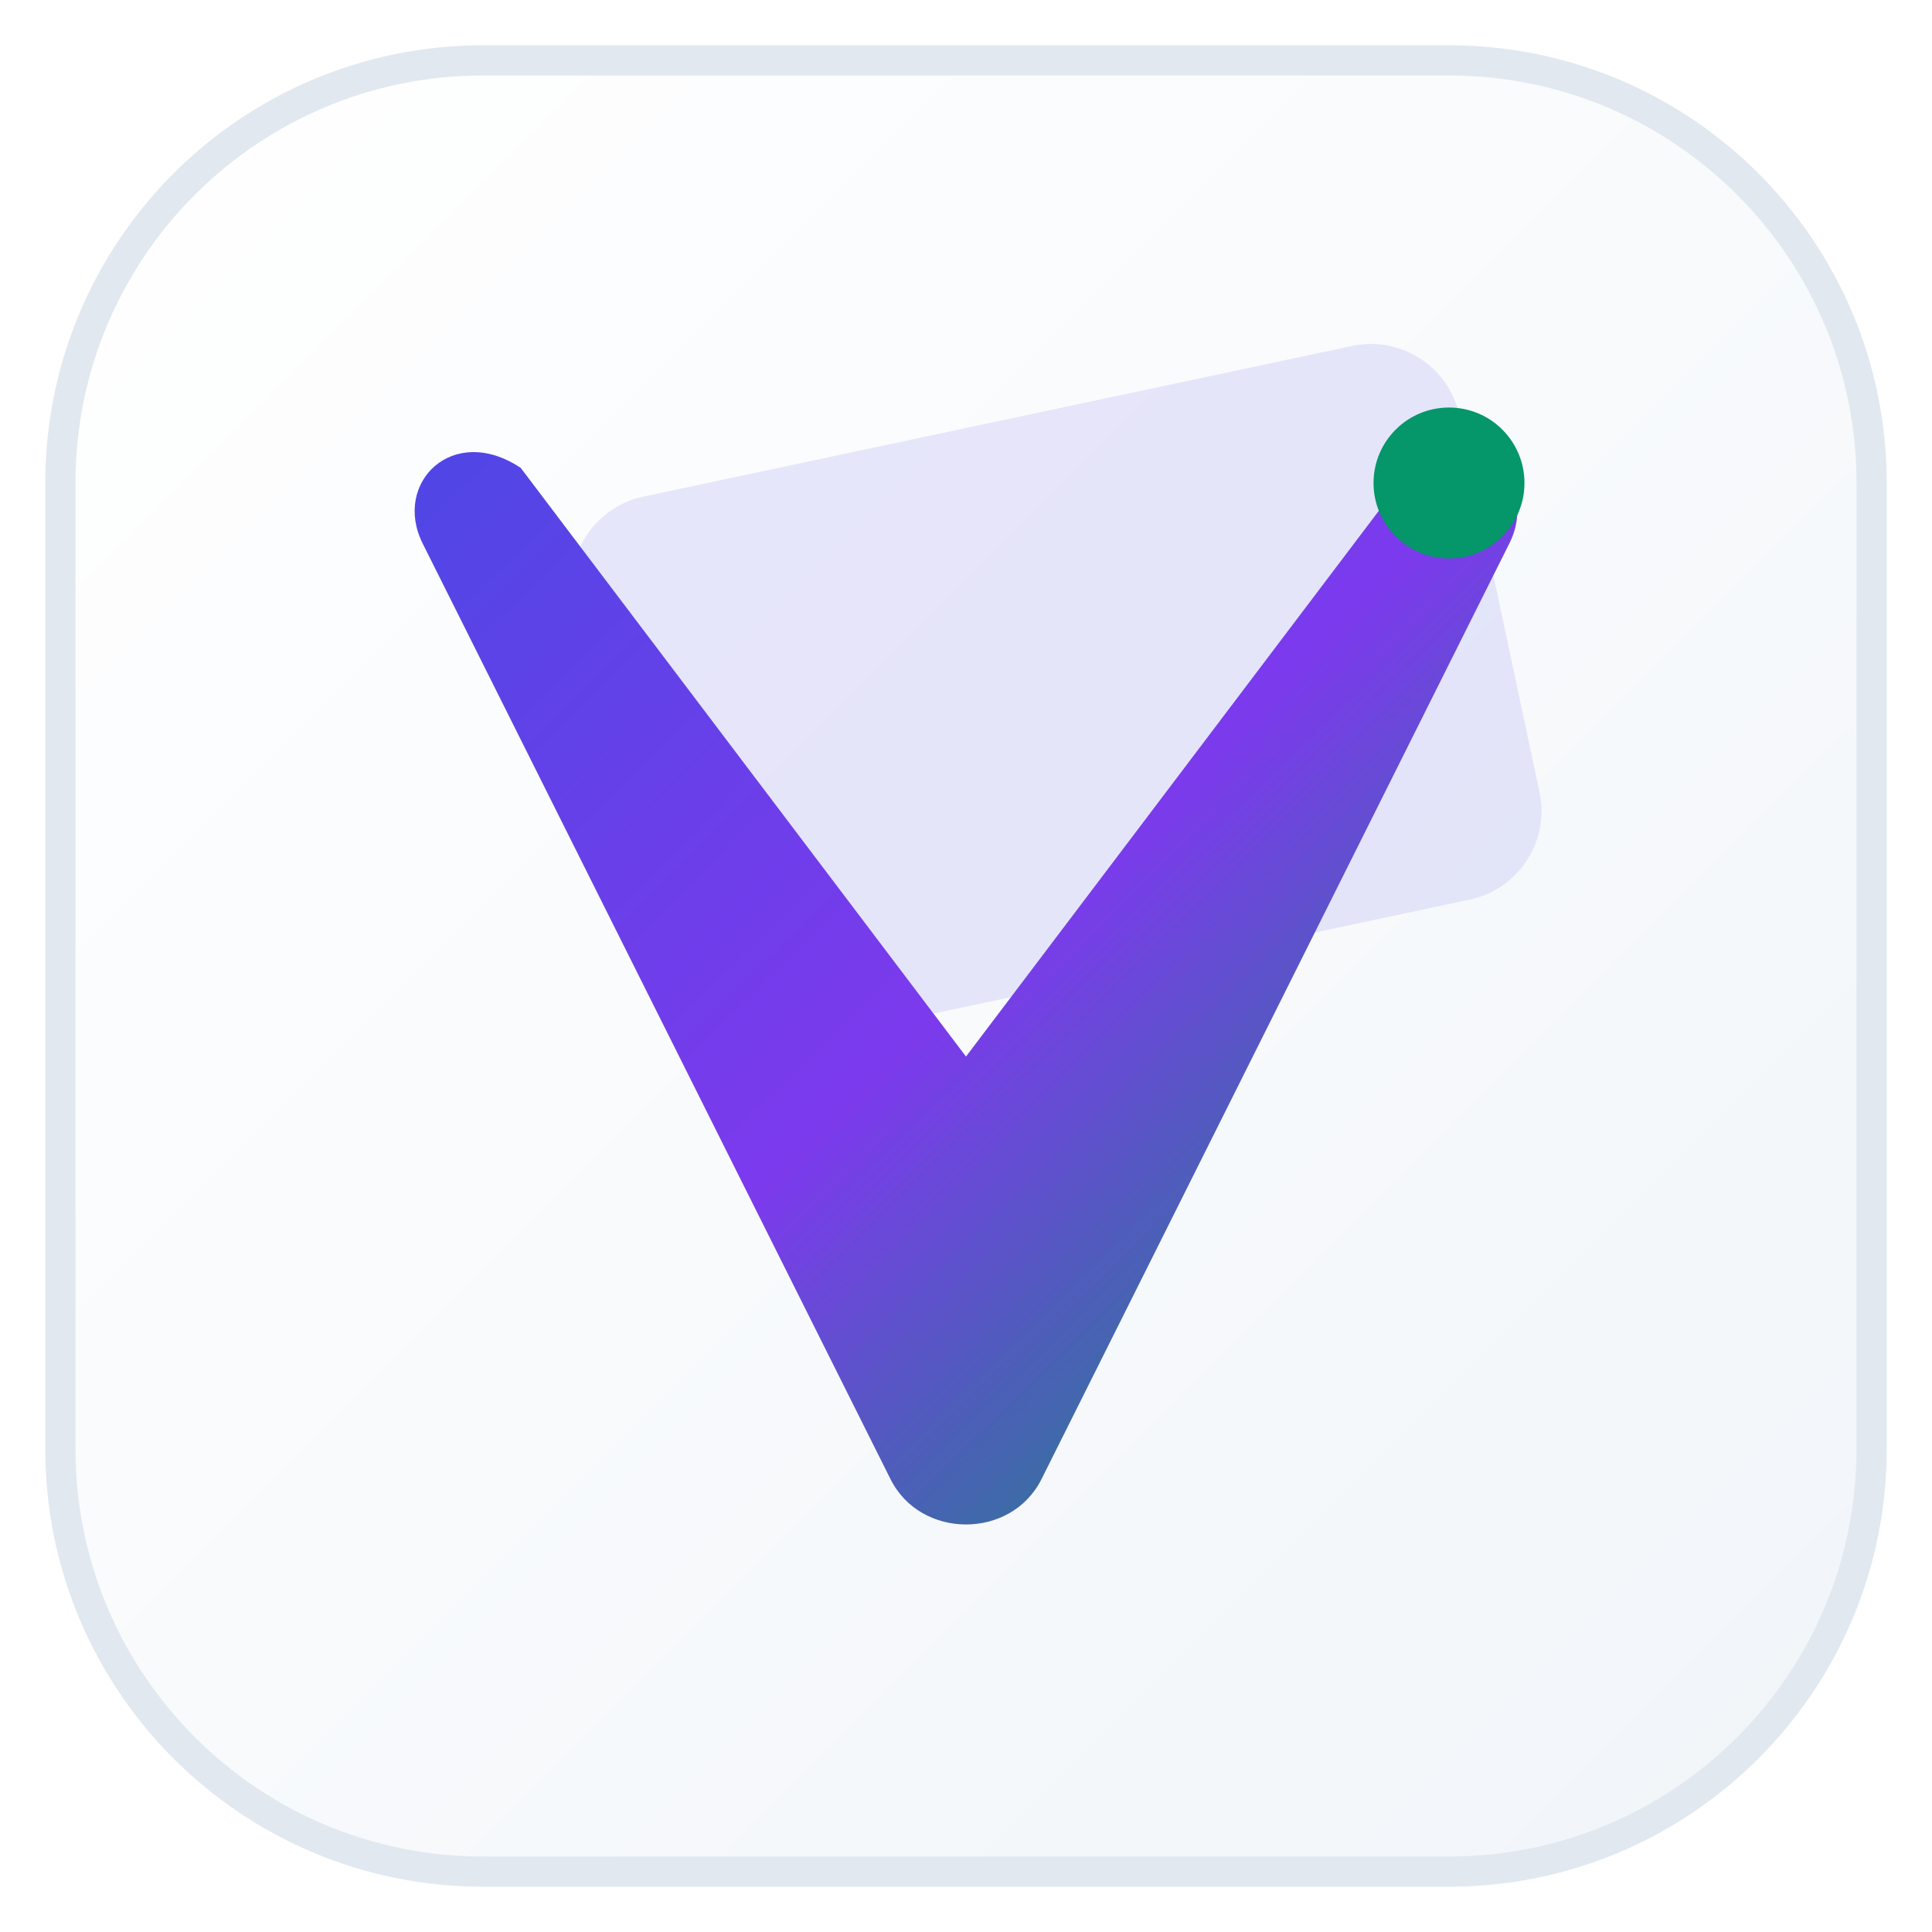
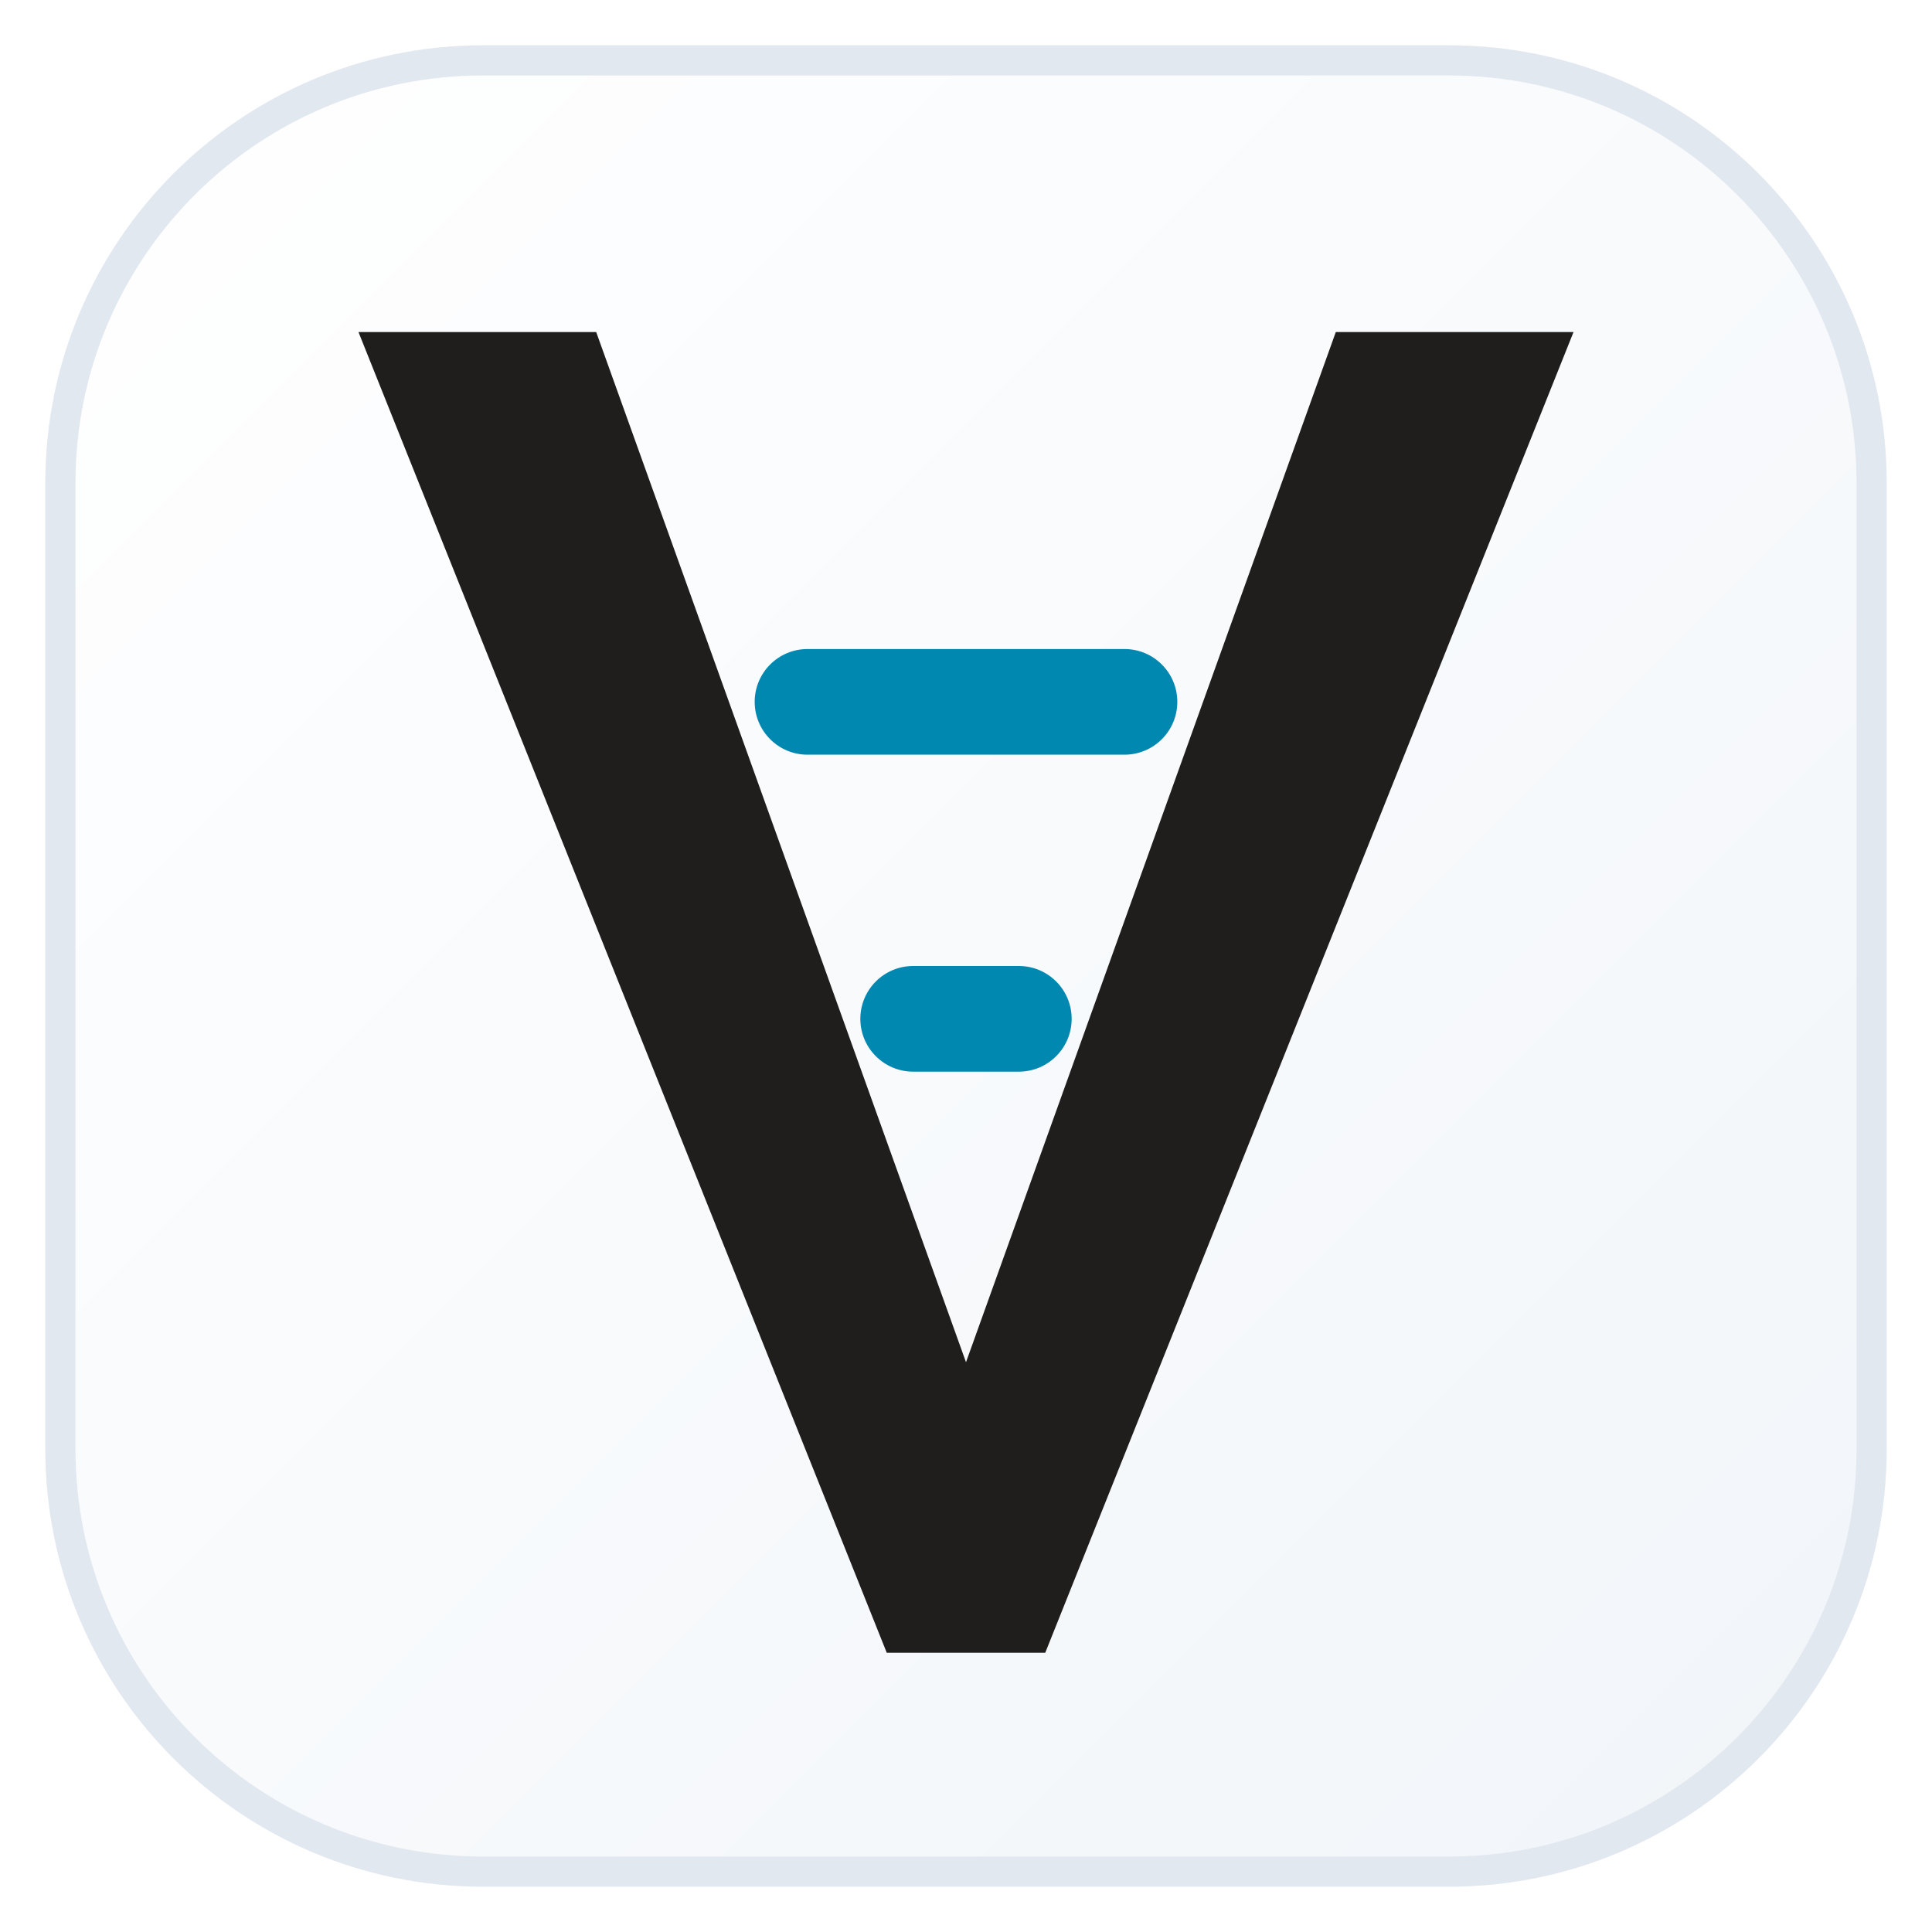
<svg xmlns="http://www.w3.org/2000/svg" viewBox="0 0 512 512" fill="none">
  <defs>
    <linearGradient id="bgGradL" x1="0%" y1="0%" x2="100%" y2="100%">
      <stop offset="0%" stop-color="#ffffff" />
      <stop offset="100%" stop-color="#f1f5f9" />
    </linearGradient>
-     <linearGradient id="vGradL" x1="0%" y1="0%" x2="100%" y2="100%">
-       <stop offset="0%" stop-color="#4f46e5" />
-       <stop offset="50%" stop-color="#7c3aed" />
-       <stop offset="100%" stop-color="#059669" />
-     </linearGradient>
  </defs>
  <rect x="16" y="16" width="480" height="480" rx="112" fill="url(#bgGradL)" stroke="#e2e8f0" stroke-width="8" />
-   <rect x="160" y="110" width="240" height="150" rx="24" fill="#4f46e5" opacity="0.12" transform="rotate(-12 280 185)" />
-   <path d="M 112 144 L 236 392 C 244 408 268 408 276 392 L 400 144 C 408 128 392 112 374 124 L 256 280 L 138 124 C 120 112 104 128 112 144 Z" fill="url(#vGradL)" />
-   <circle cx="384" cy="128" r="20" fill="#059669" />
+   <g transform="translate(32, 32) scale(7)">
+     <path d="M9 8 L18 8 L32 47 L46 8 L55 8 L35 58 L29 58 Z" fill="rgb(32, 30, 29)" />
+     <rect x="24" y="20" width="16" height="4" rx="2" fill="rgb(0, 136, 176)" />
+     <rect x="28" y="32" width="8" height="4" rx="2" fill="rgb(0, 136, 176)" />
+   </g>
</svg>
